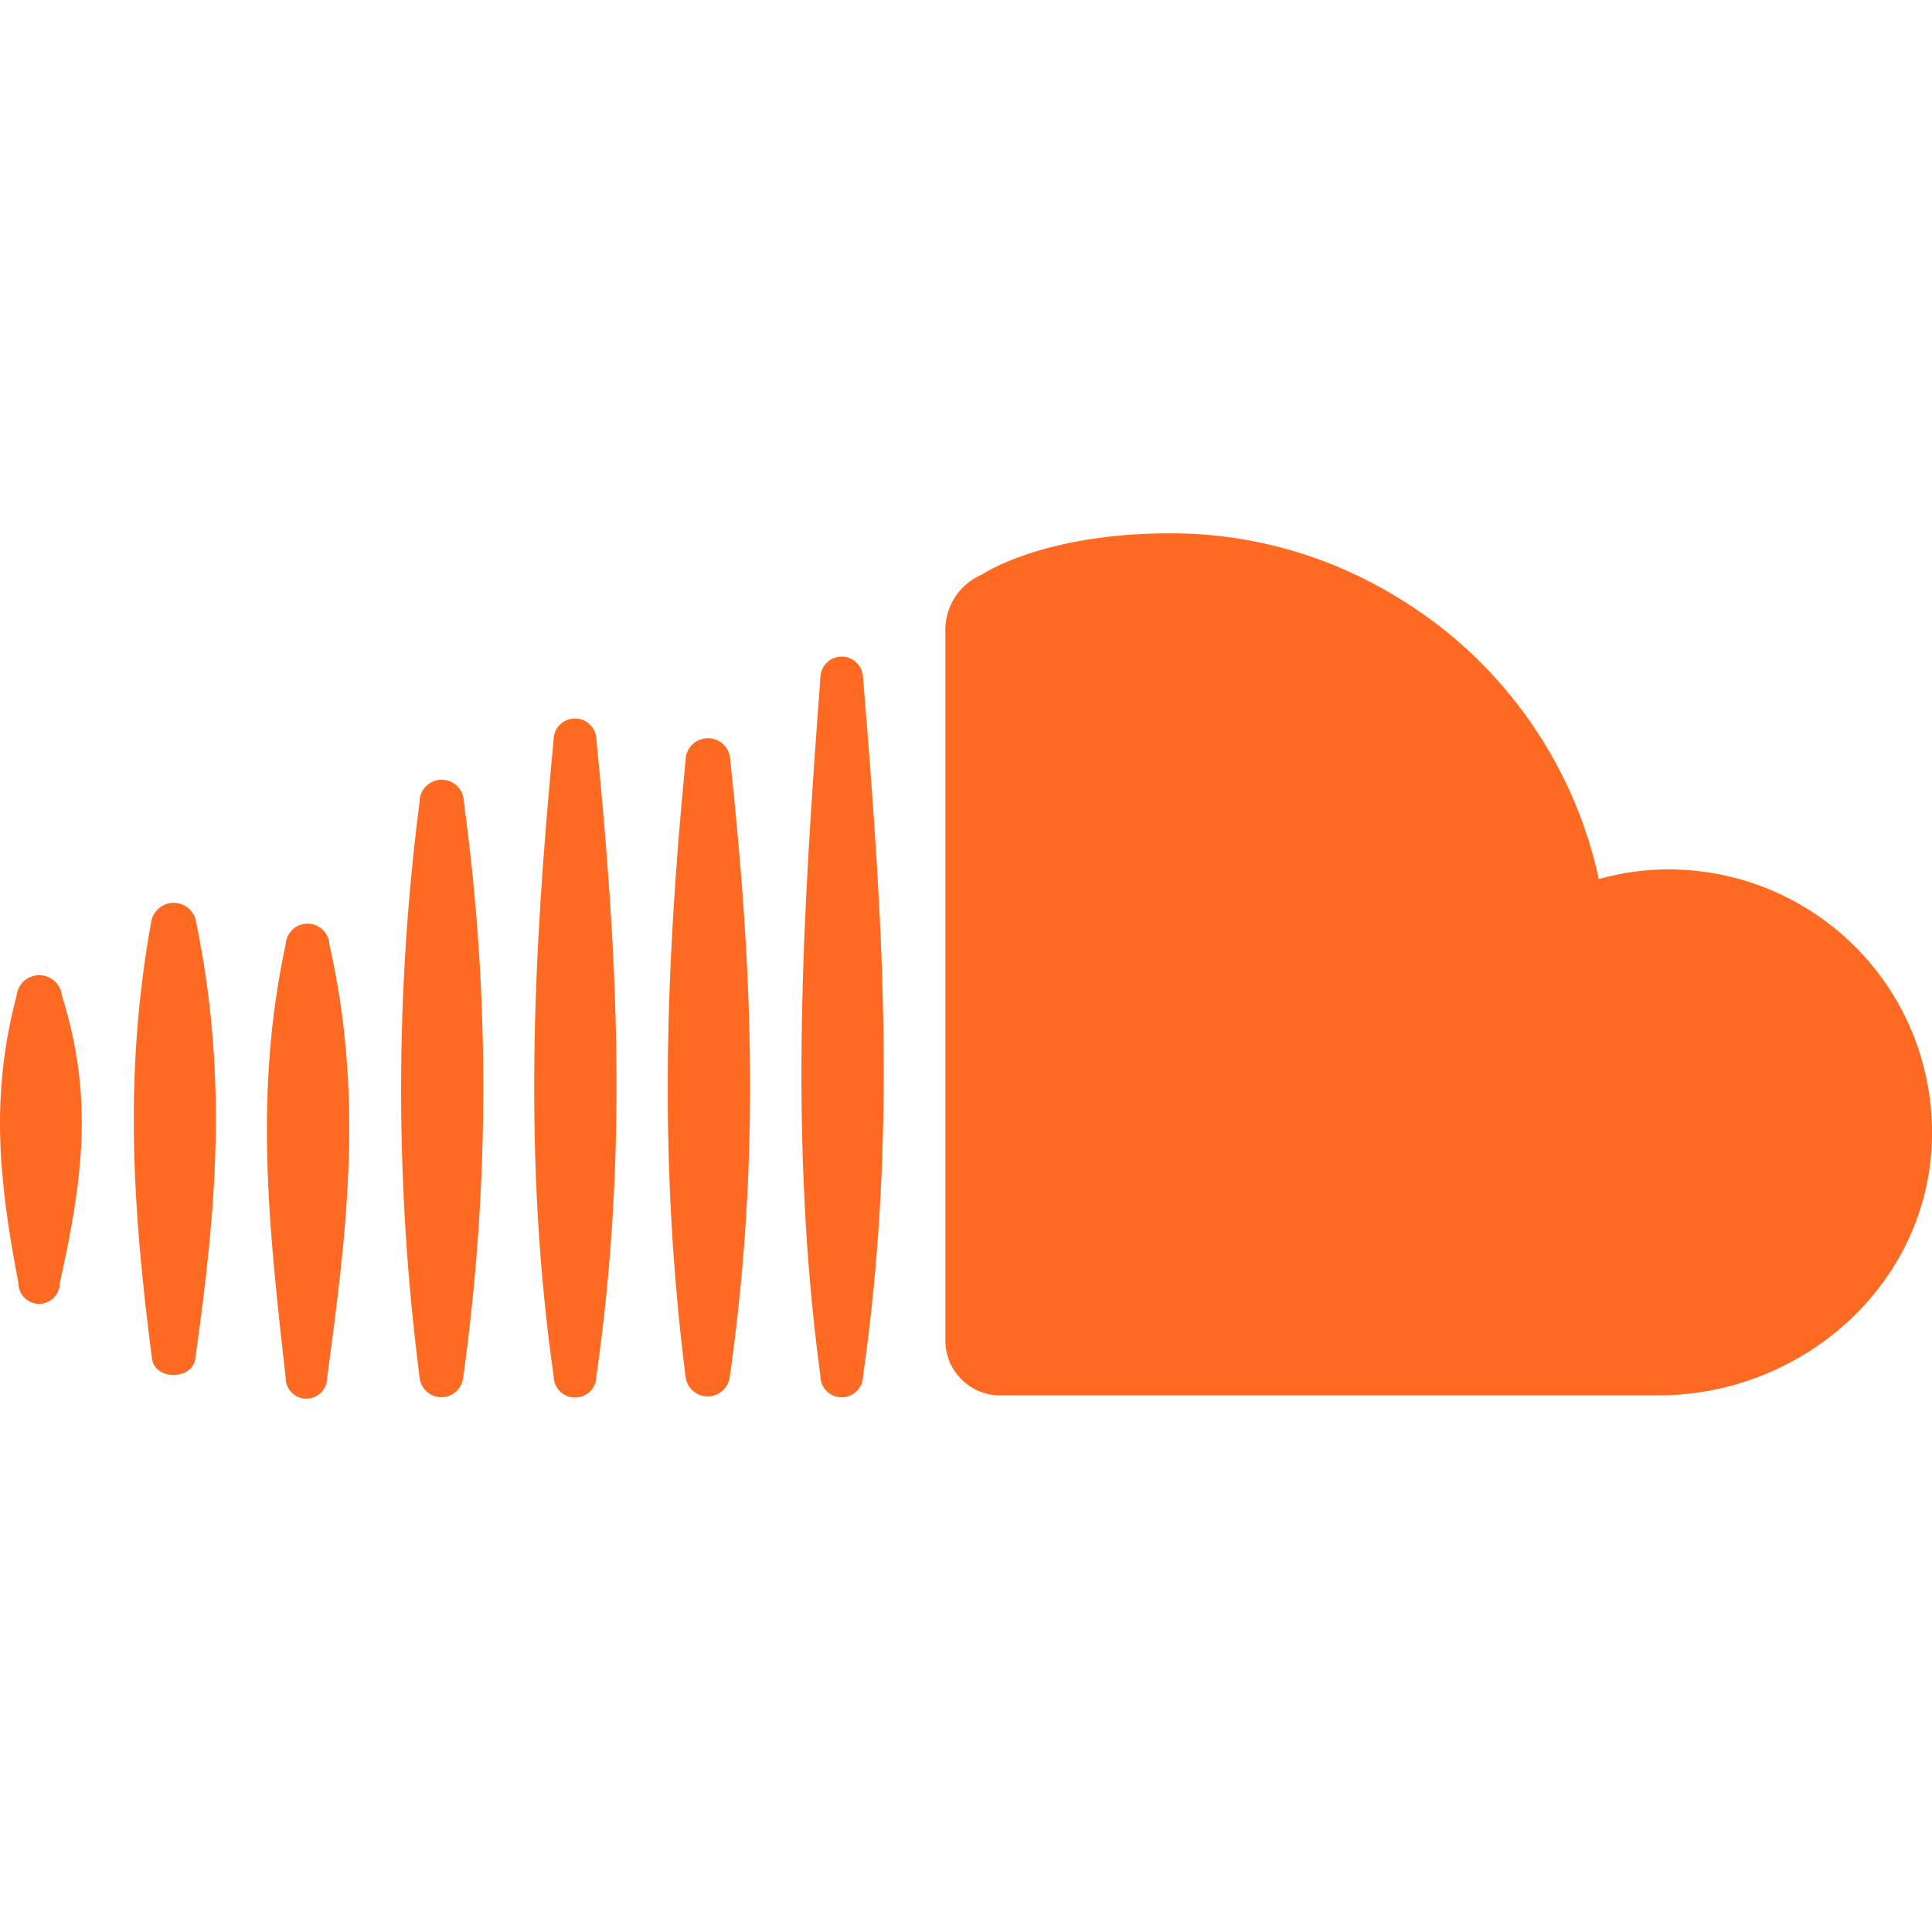
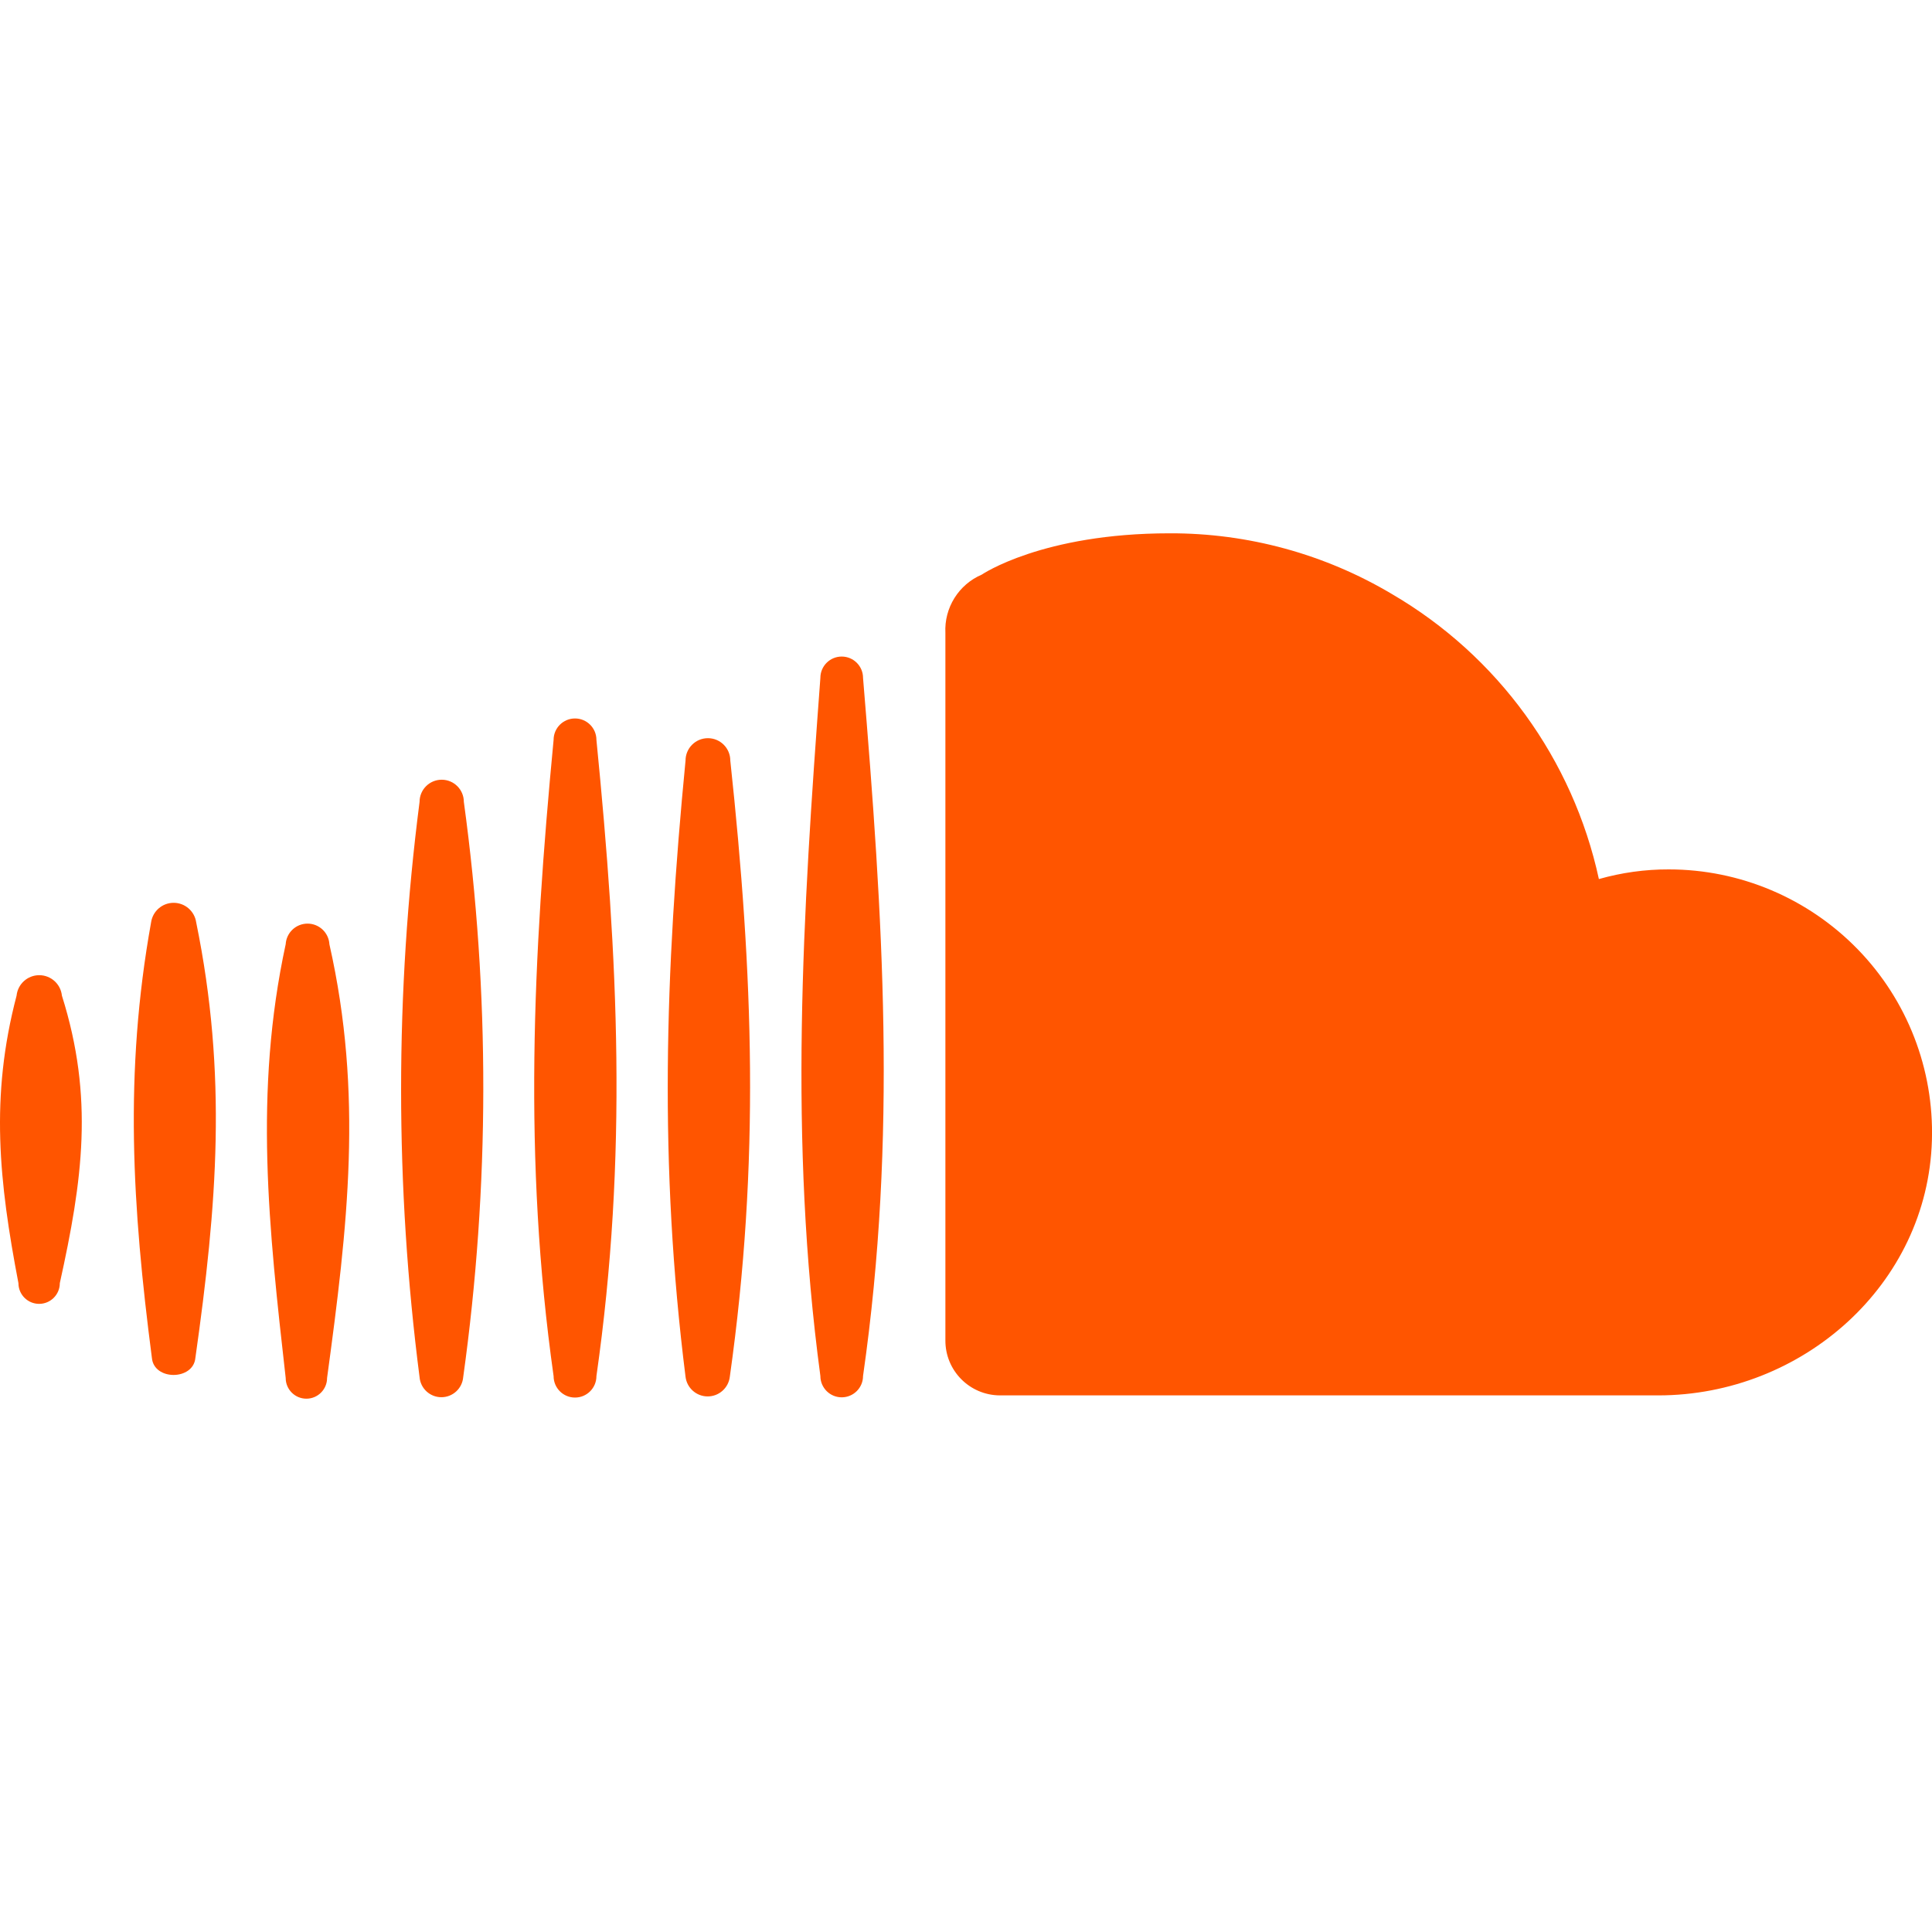
<svg xmlns="http://www.w3.org/2000/svg" role="img" viewBox="0 0 24 24" version="1.1" id="svg1" xml:space="preserve">
  <defs id="defs1" />
-   <path d="M23.999 14.165c-.052 1.796-1.612 3.169-3.4 3.169h-8.18a.68.68 0 0 1-.675-.683V7.862a.747.747 0 0 1 .452-.724s.75-.513 2.333-.513a5.364 5.364 0 0 1 2.763.755 5.433 5.433 0 0 1 2.57 3.54c.282-.08.574-.121.868-.12.884 0 1.73.358 2.347.992s.948 1.49.922 2.373ZM10.721 8.421c.247 2.98.427 5.697 0 8.672a.264.264 0 0 1-.53 0c-.395-2.946-.22-5.718 0-8.672a.264.264 0 0 1 .53 0ZM9.072 9.448c.285 2.659.37 4.986-.006 7.655a.277.277 0 0 1-.55 0c-.331-2.63-.256-5.02 0-7.655a.277.277 0 0 1 .556 0Zm-1.663-.257c.27 2.726.39 5.171 0 7.904a.266.266 0 0 1-.532 0c-.38-2.69-.257-5.21 0-7.904a.266.266 0 0 1 .532 0Zm-1.647.77a26.108 26.108 0 0 1-.008 7.147.272.272 0 0 1-.542 0 27.955 27.955 0 0 1 0-7.147.275.275 0 0 1 .55 0Zm-1.67 1.769c.421 1.865.228 3.5-.029 5.388a.257.257 0 0 1-.514 0c-.21-1.858-.398-3.549 0-5.389a.272.272 0 0 1 .543 0Zm-1.655-.273c.388 1.897.26 3.508-.01 5.412-.026.28-.514.283-.54 0-.244-1.878-.347-3.54-.01-5.412a.283.283 0 0 1 .56 0Zm-1.668.911c.4 1.268.257 2.292-.026 3.572a.257.257 0 0 1-.514 0c-.241-1.262-.354-2.312-.023-3.572a.283.283 0 0 1 .563 0Z" id="path1" style="fill:#ff6a22;fill-opacity:1" />
+   <path d="M23.999 14.165c-.052 1.796-1.612 3.169-3.4 3.169h-8.18a.68.68 0 0 1-.675-.683V7.862a.747.747 0 0 1 .452-.724s.75-.513 2.333-.513a5.364 5.364 0 0 1 2.763.755 5.433 5.433 0 0 1 2.57 3.54c.282-.08.574-.121.868-.12.884 0 1.73.358 2.347.992s.948 1.49.922 2.373ZM10.721 8.421c.247 2.98.427 5.697 0 8.672a.264.264 0 0 1-.53 0c-.395-2.946-.22-5.718 0-8.672a.264.264 0 0 1 .53 0ZM9.072 9.448c.285 2.659.37 4.986-.006 7.655a.277.277 0 0 1-.55 0c-.331-2.63-.256-5.02 0-7.655a.277.277 0 0 1 .556 0Zm-1.663-.257c.27 2.726.39 5.171 0 7.904a.266.266 0 0 1-.532 0c-.38-2.69-.257-5.21 0-7.904a.266.266 0 0 1 .532 0Zm-1.647.77a26.108 26.108 0 0 1-.008 7.147.272.272 0 0 1-.542 0 27.955 27.955 0 0 1 0-7.147.275.275 0 0 1 .55 0Zm-1.67 1.769c.421 1.865.228 3.5-.029 5.388a.257.257 0 0 1-.514 0c-.21-1.858-.398-3.549 0-5.389a.272.272 0 0 1 .543 0Zm-1.655-.273c.388 1.897.26 3.508-.01 5.412-.026.28-.514.283-.54 0-.244-1.878-.347-3.54-.01-5.412a.283.283 0 0 1 .56 0Zm-1.668.911c.4 1.268.257 2.292-.026 3.572a.257.257 0 0 1-.514 0c-.241-1.262-.354-2.312-.023-3.572a.283.283 0 0 1 .563 0Z" id="path1" style="fill:#ff5500;fill-opacity:1" />
</svg>
